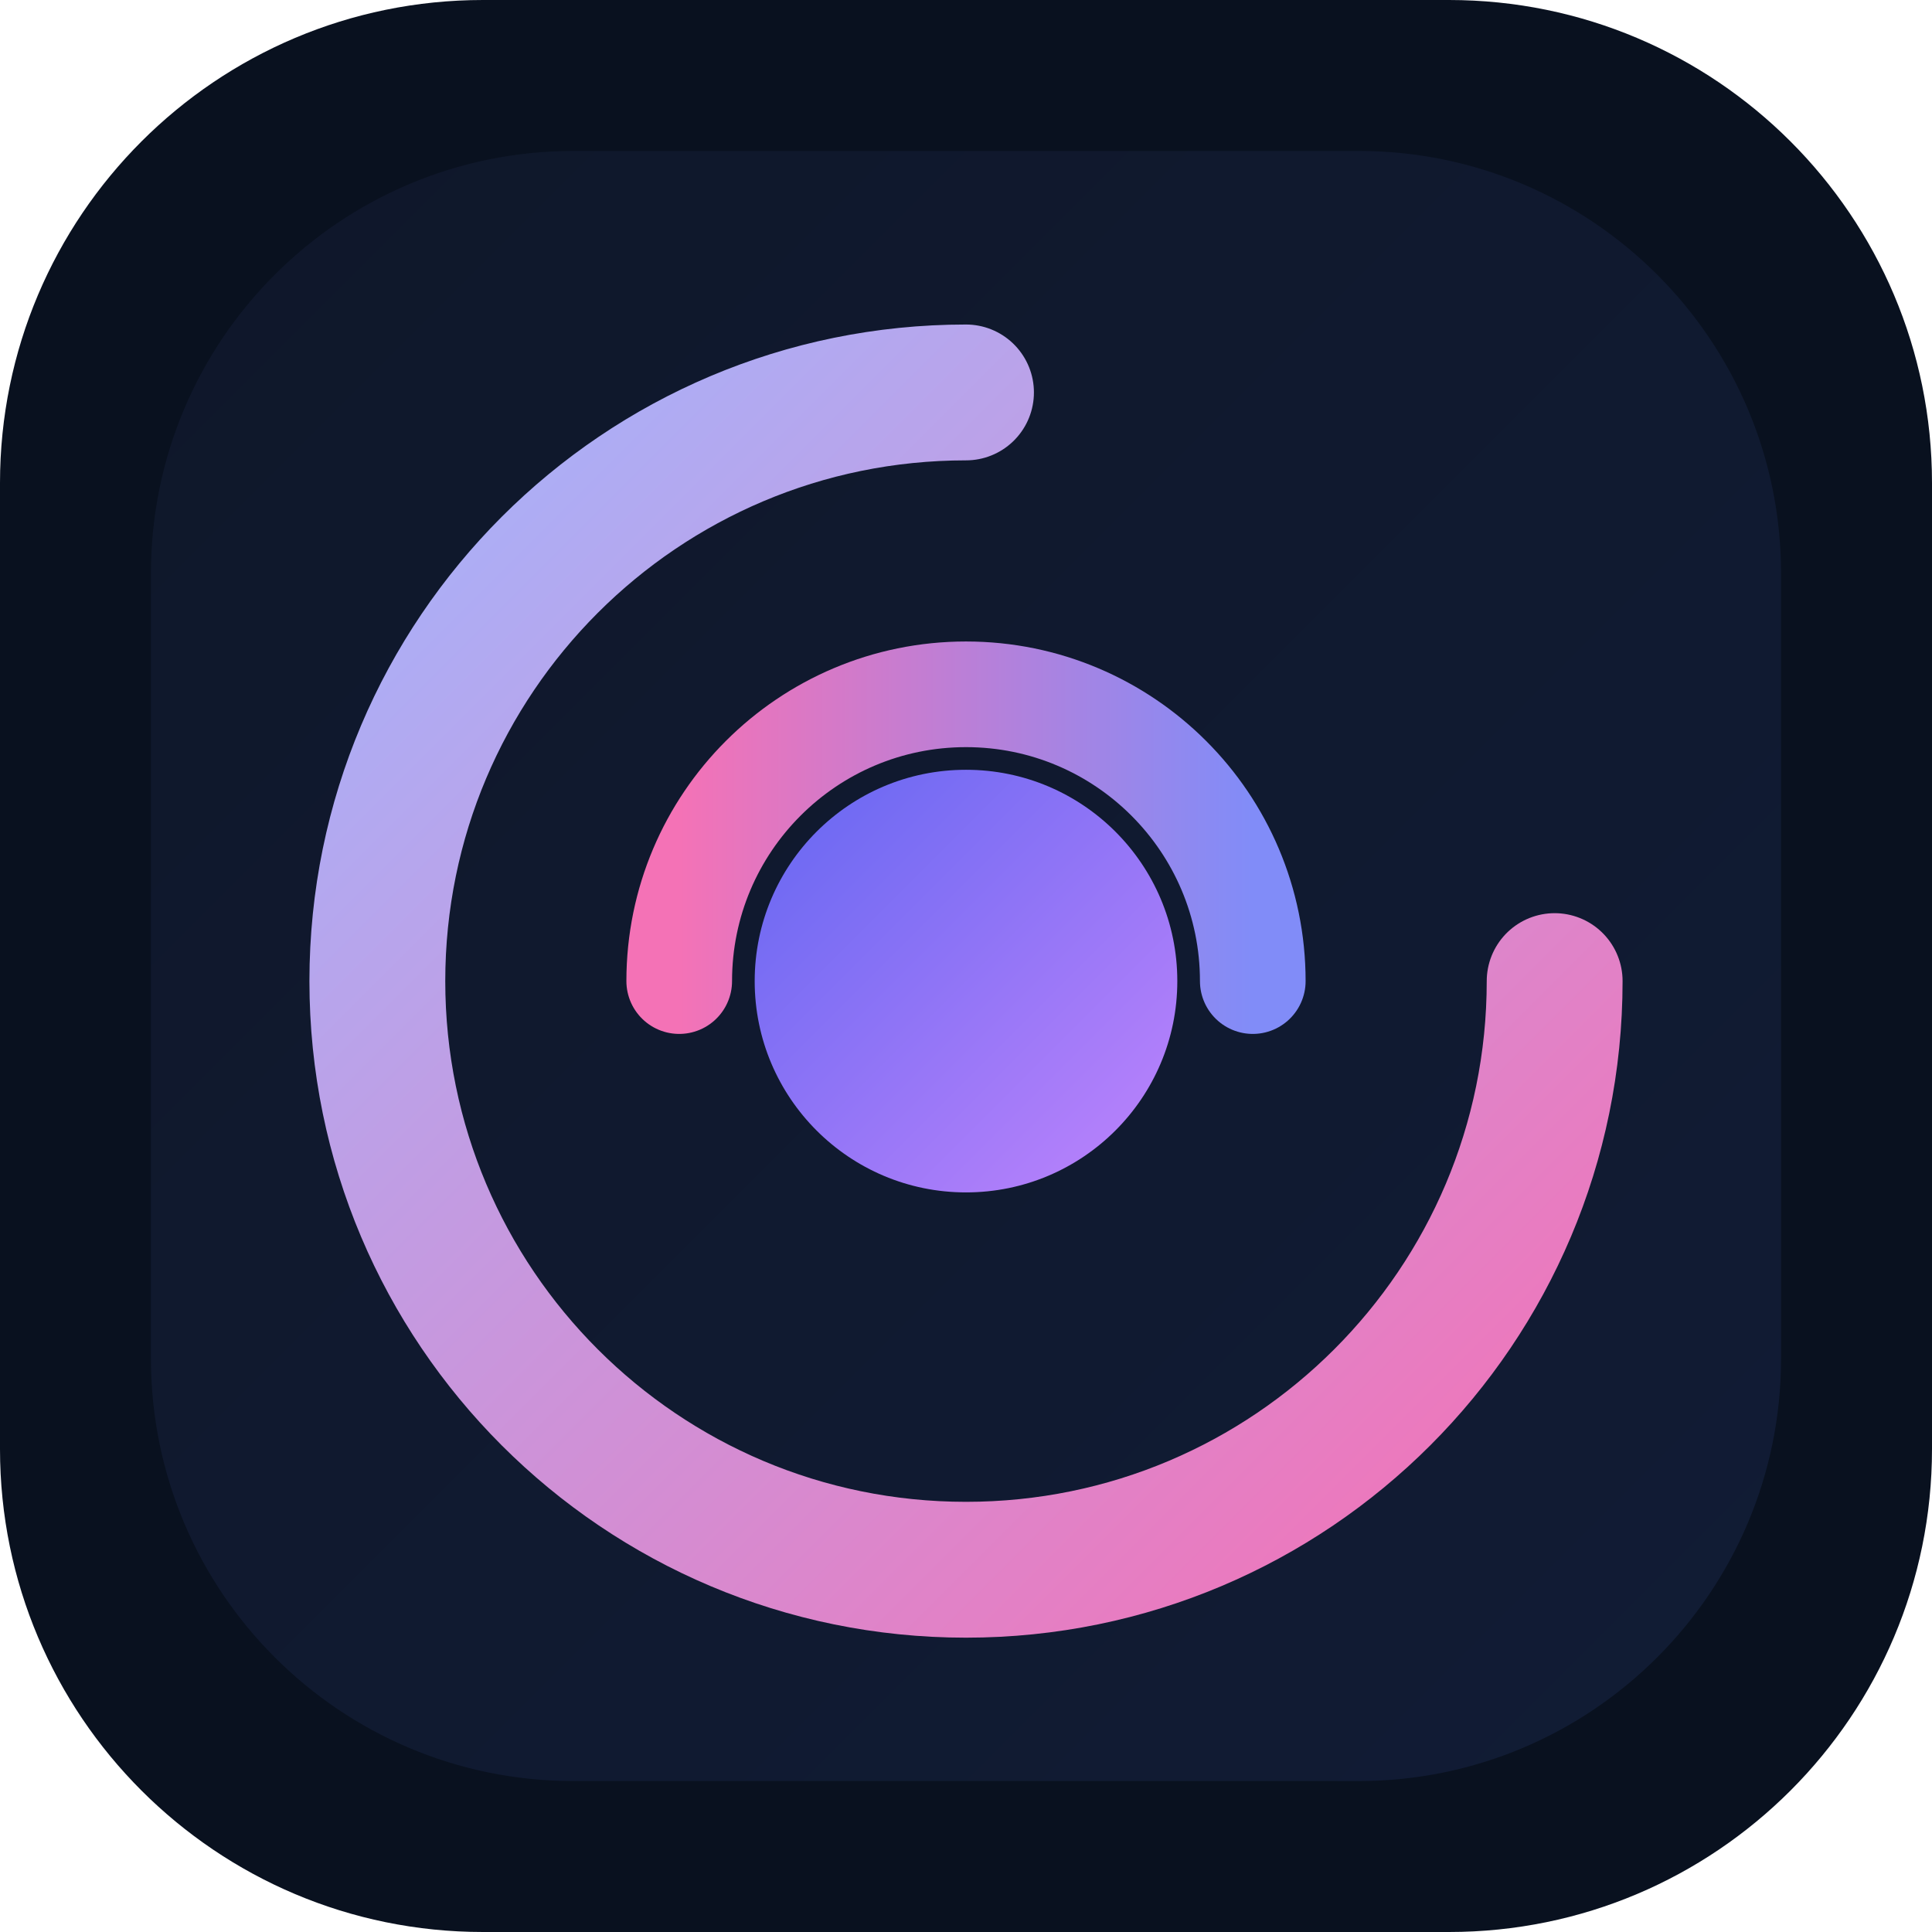
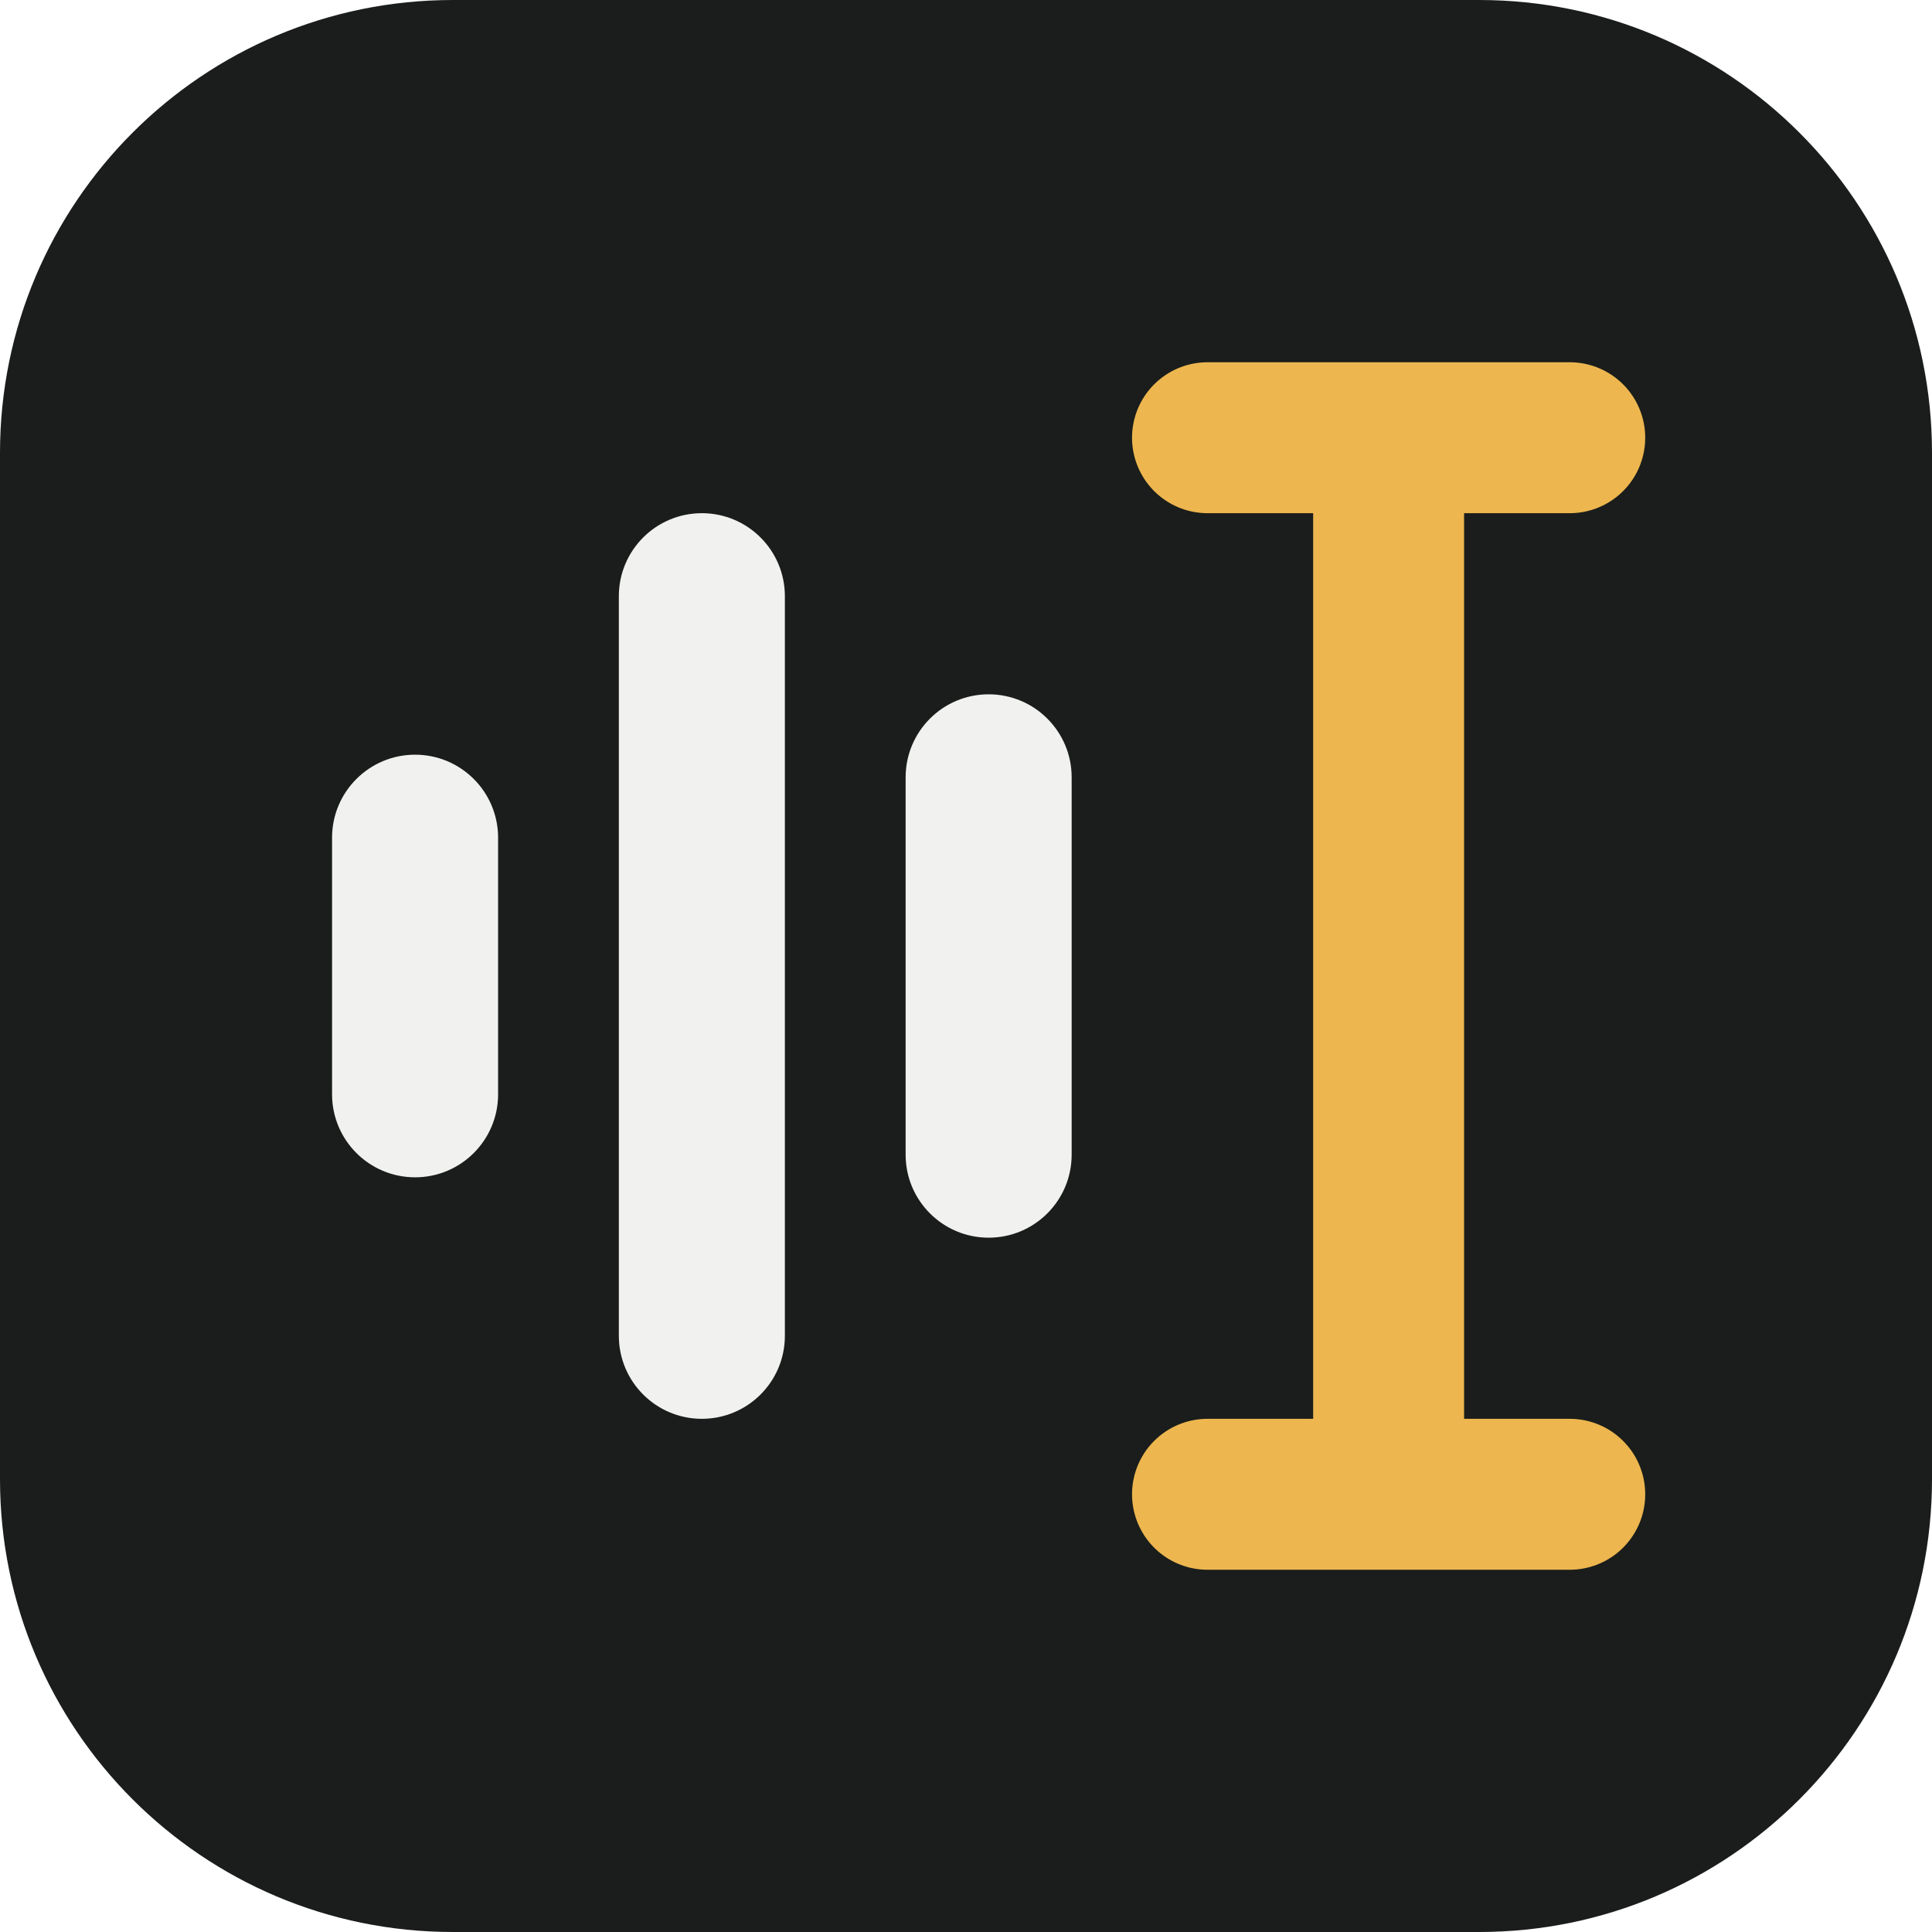
- <svg xmlns="http://www.w3.org/2000/svg" width="128" height="128" viewBox="0 0 128 128" fill="none">
-   <rect width="128" height="128" rx="32" fill="#09111f" />
-   <rect x="10" y="10" width="108" height="108" rx="28" fill="url(#tile)" />
-   <path d="M64 26C42.46 26 25 43.46 25 65C25 86.54 42.46 104 64 104C85.54 104 103 86.54 103 65" stroke="url(#ring)" stroke-width="9" stroke-linecap="round" />
-   <circle cx="64" cy="65" r="14" fill="url(#core)" />
-   <path d="M45 65C45 54.507 53.507 46 64 46C74.493 46 83 54.507 83 65" stroke="url(#wave)" stroke-width="7" stroke-linecap="round" />
-   <defs>
-     <linearGradient id="tile" x1="10" y1="10" x2="118" y2="118" gradientUnits="userSpaceOnUse">
-       <stop stop-color="#0f172a" />
-       <stop offset="1" stop-color="#111c35" />
-     </linearGradient>
-     <linearGradient id="ring" x1="25" y1="26" x2="103" y2="104" gradientUnits="userSpaceOnUse">
-       <stop stop-color="#a5b4fc" />
-       <stop offset="1" stop-color="#f472b6" />
-     </linearGradient>
-     <linearGradient id="core" x1="50" y1="51" x2="78" y2="79" gradientUnits="userSpaceOnUse">
-       <stop stop-color="#6366f1" />
-       <stop offset="1" stop-color="#c084fc" />
-     </linearGradient>
-     <linearGradient id="wave" x1="45" y1="65" x2="83" y2="65" gradientUnits="userSpaceOnUse">
-       <stop stop-color="#f472b6" />
-       <stop offset="1" stop-color="#818cf8" />
-     </linearGradient>
-   </defs>
+ <svg xmlns="http://www.w3.org/2000/svg" viewBox="0 0 64 64">
+   <rect width="64" height="64" rx="15" fill="#1A1D1B" />
+   <rect x="11" y="25" width="5.5" height="14" rx="2.75" fill="#F1F2EF" />
+   <rect x="20.5" y="17" width="5.5" height="30" rx="2.75" fill="#F1F2EF" />
+   <rect x="30" y="23" width="5.5" height="18" rx="2.75" fill="#F1F2EF" />
+   <path d="M40 14.5h12M40 49.5h12M46 14.5v35" stroke="#EDB64F" stroke-width="5" stroke-linecap="round" fill="none" />
</svg>
